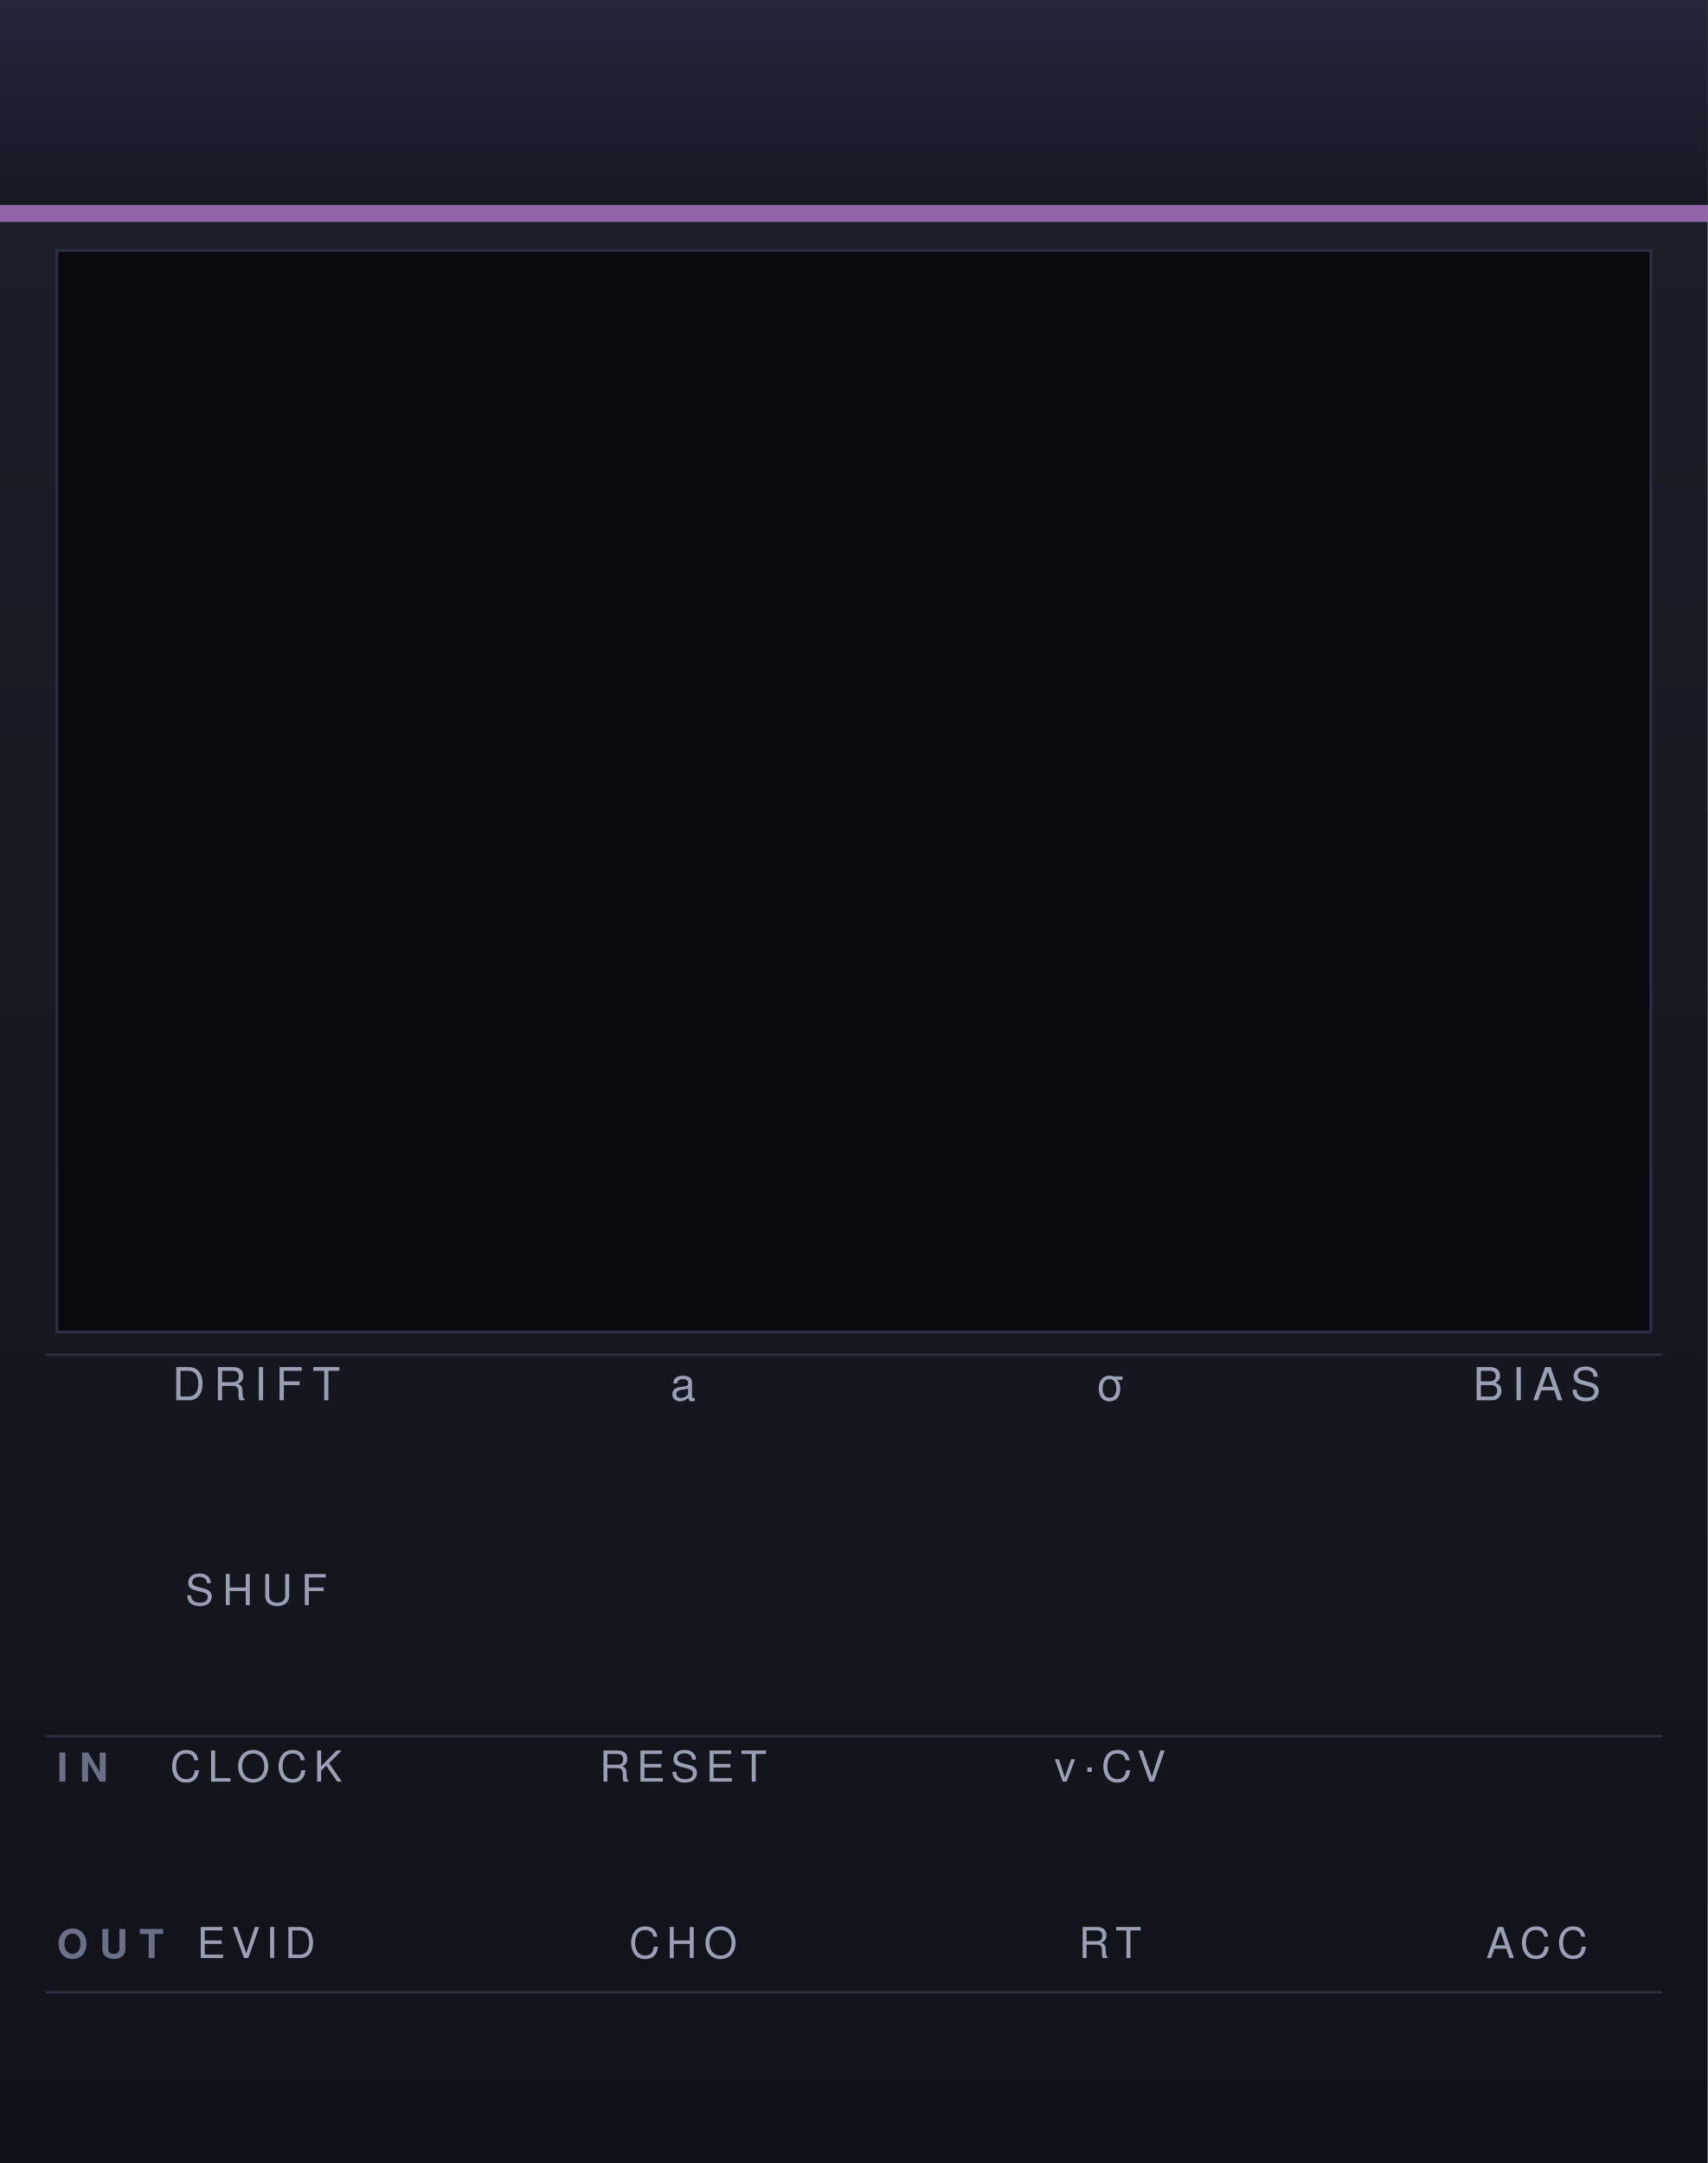
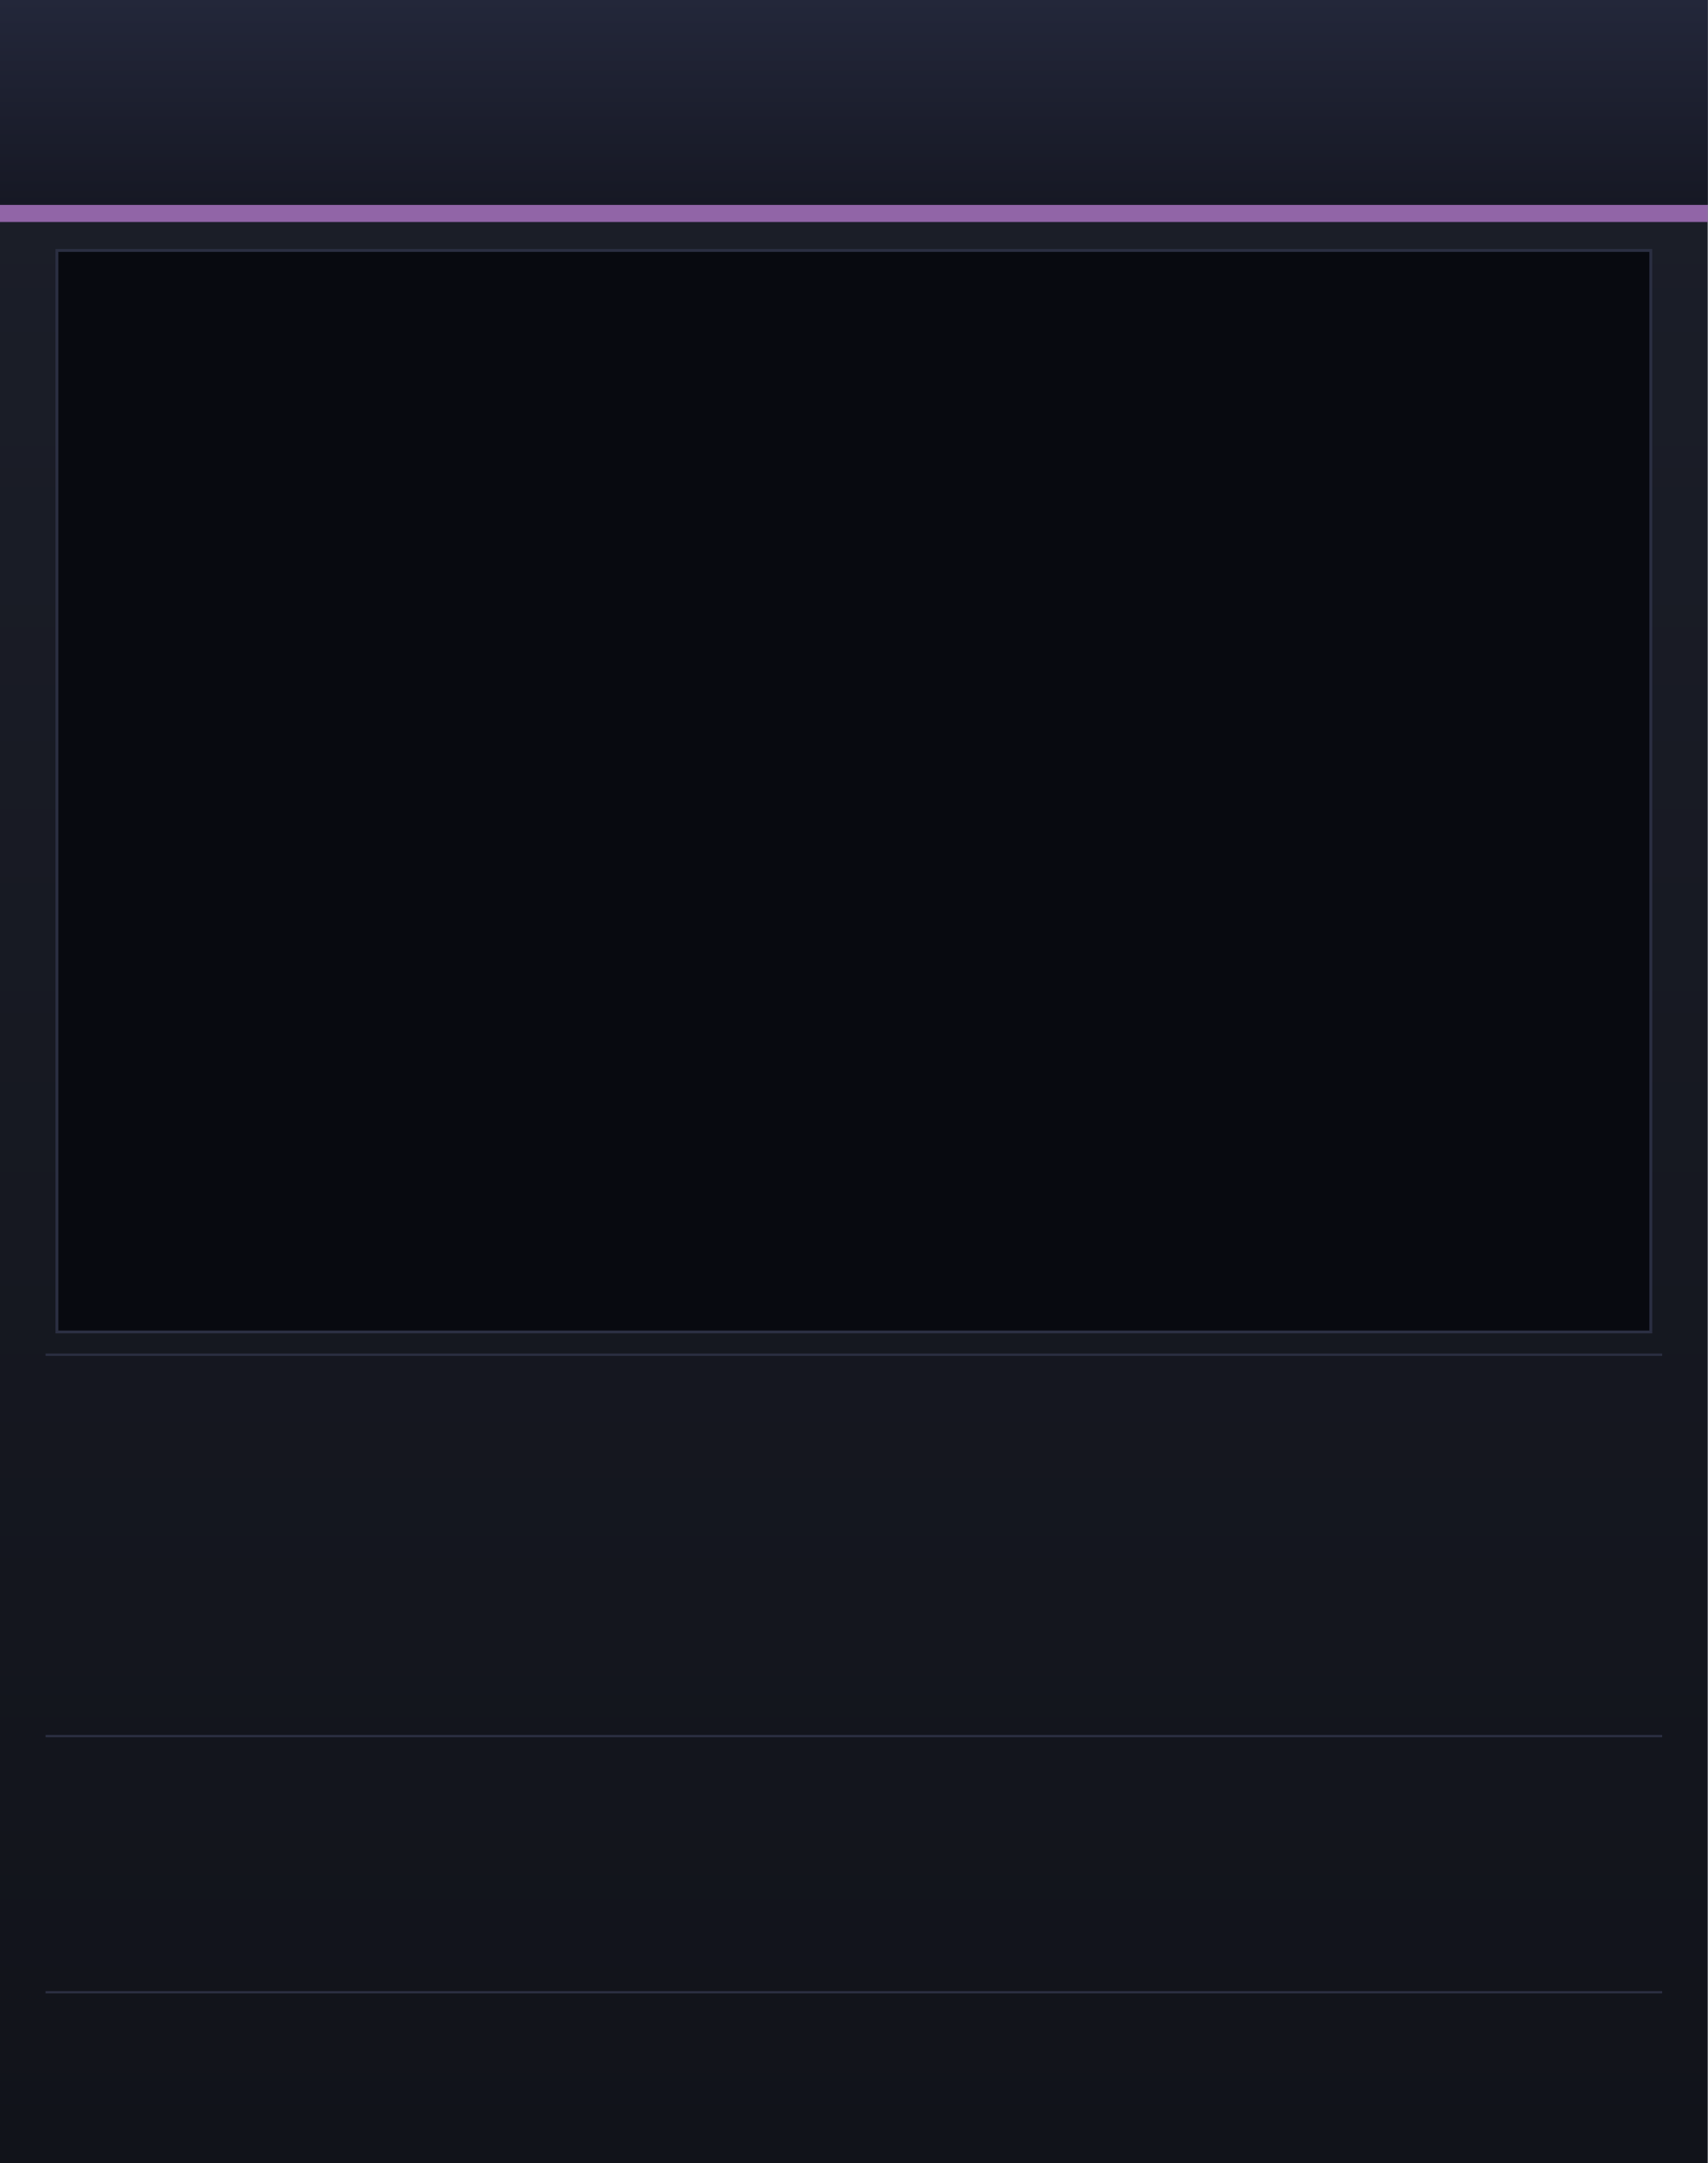
<svg xmlns="http://www.w3.org/2000/svg" version="1.1" width="300" height="380" viewBox="0 0 300 380">
  <defs>
    <linearGradient id="bg" x1="0" y1="0" x2="0" y2="1">
      <stop offset="0%" stop-color="#1c1f2a" />
      <stop offset="100%" stop-color="#11131a" />
    </linearGradient>
    <linearGradient id="strip" x1="0" y1="0" x2="0" y2="1">
      <stop offset="0%" stop-color="#23273a" />
      <stop offset="100%" stop-color="#161824" />
    </linearGradient>
  </defs>
  <rect width="300" height="380" fill="url(#bg)" />
  <rect x="0" y="0" width="300" height="36" fill="url(#strip)" />
  <rect x="0" y="36" width="300" height="3" fill="#b87cd2" opacity="0.75" />
  <rect x="10" y="44" width="280" height="190" fill="#080a10" stroke="#2b2f42" stroke-width="0.5" />
-   <g fill="#9aa0b4" font-family="Helvetica, Arial, sans-serif" font-size="8" text-anchor="middle" letter-spacing="1.5">
-     <text x="45" y="246">DRIFT</text>
-     <text x="120" y="246">a</text>
-     <text x="195" y="246">σ</text>
-     <text x="270" y="246">BIAS</text>
-   </g>
-   <text x="45" y="282" fill="#9aa0b4" font-family="Helvetica, Arial, sans-serif" font-size="7.5" text-anchor="middle" letter-spacing="1.5">SHUF</text>
-   <text x="10" y="313" fill="#6a7088" font-family="Helvetica, Arial, sans-serif" font-size="7" font-weight="bold" letter-spacing="2">IN</text>
-   <g fill="#9aa0b4" font-family="Helvetica, Arial, sans-serif" font-size="7.5" text-anchor="middle" letter-spacing="1.2">
-     <text x="45" y="313">CLOCK</text>
-     <text x="120" y="313">RESET</text>
-     <text x="195" y="313">v·CV</text>
-   </g>
-   <text x="10" y="344" fill="#6a7088" font-family="Helvetica, Arial, sans-serif" font-size="7" font-weight="bold" letter-spacing="2">OUT</text>
-   <g fill="#9aa0b4" font-family="Helvetica, Arial, sans-serif" font-size="7.5" text-anchor="middle" letter-spacing="1.2">
-     <text x="45" y="344">EVID</text>
-     <text x="120" y="344">CHO</text>
-     <text x="195" y="344">RT</text>
-     <text x="270" y="344">ACC</text>
-   </g>
  <line x1="8" y1="238" x2="292" y2="238" stroke="#2b2f42" stroke-width="0.4" />
  <line x1="8" y1="305" x2="292" y2="305" stroke="#2b2f42" stroke-width="0.4" />
  <line x1="8" y1="350" x2="292" y2="350" stroke="#2b2f42" stroke-width="0.4" />
</svg>
